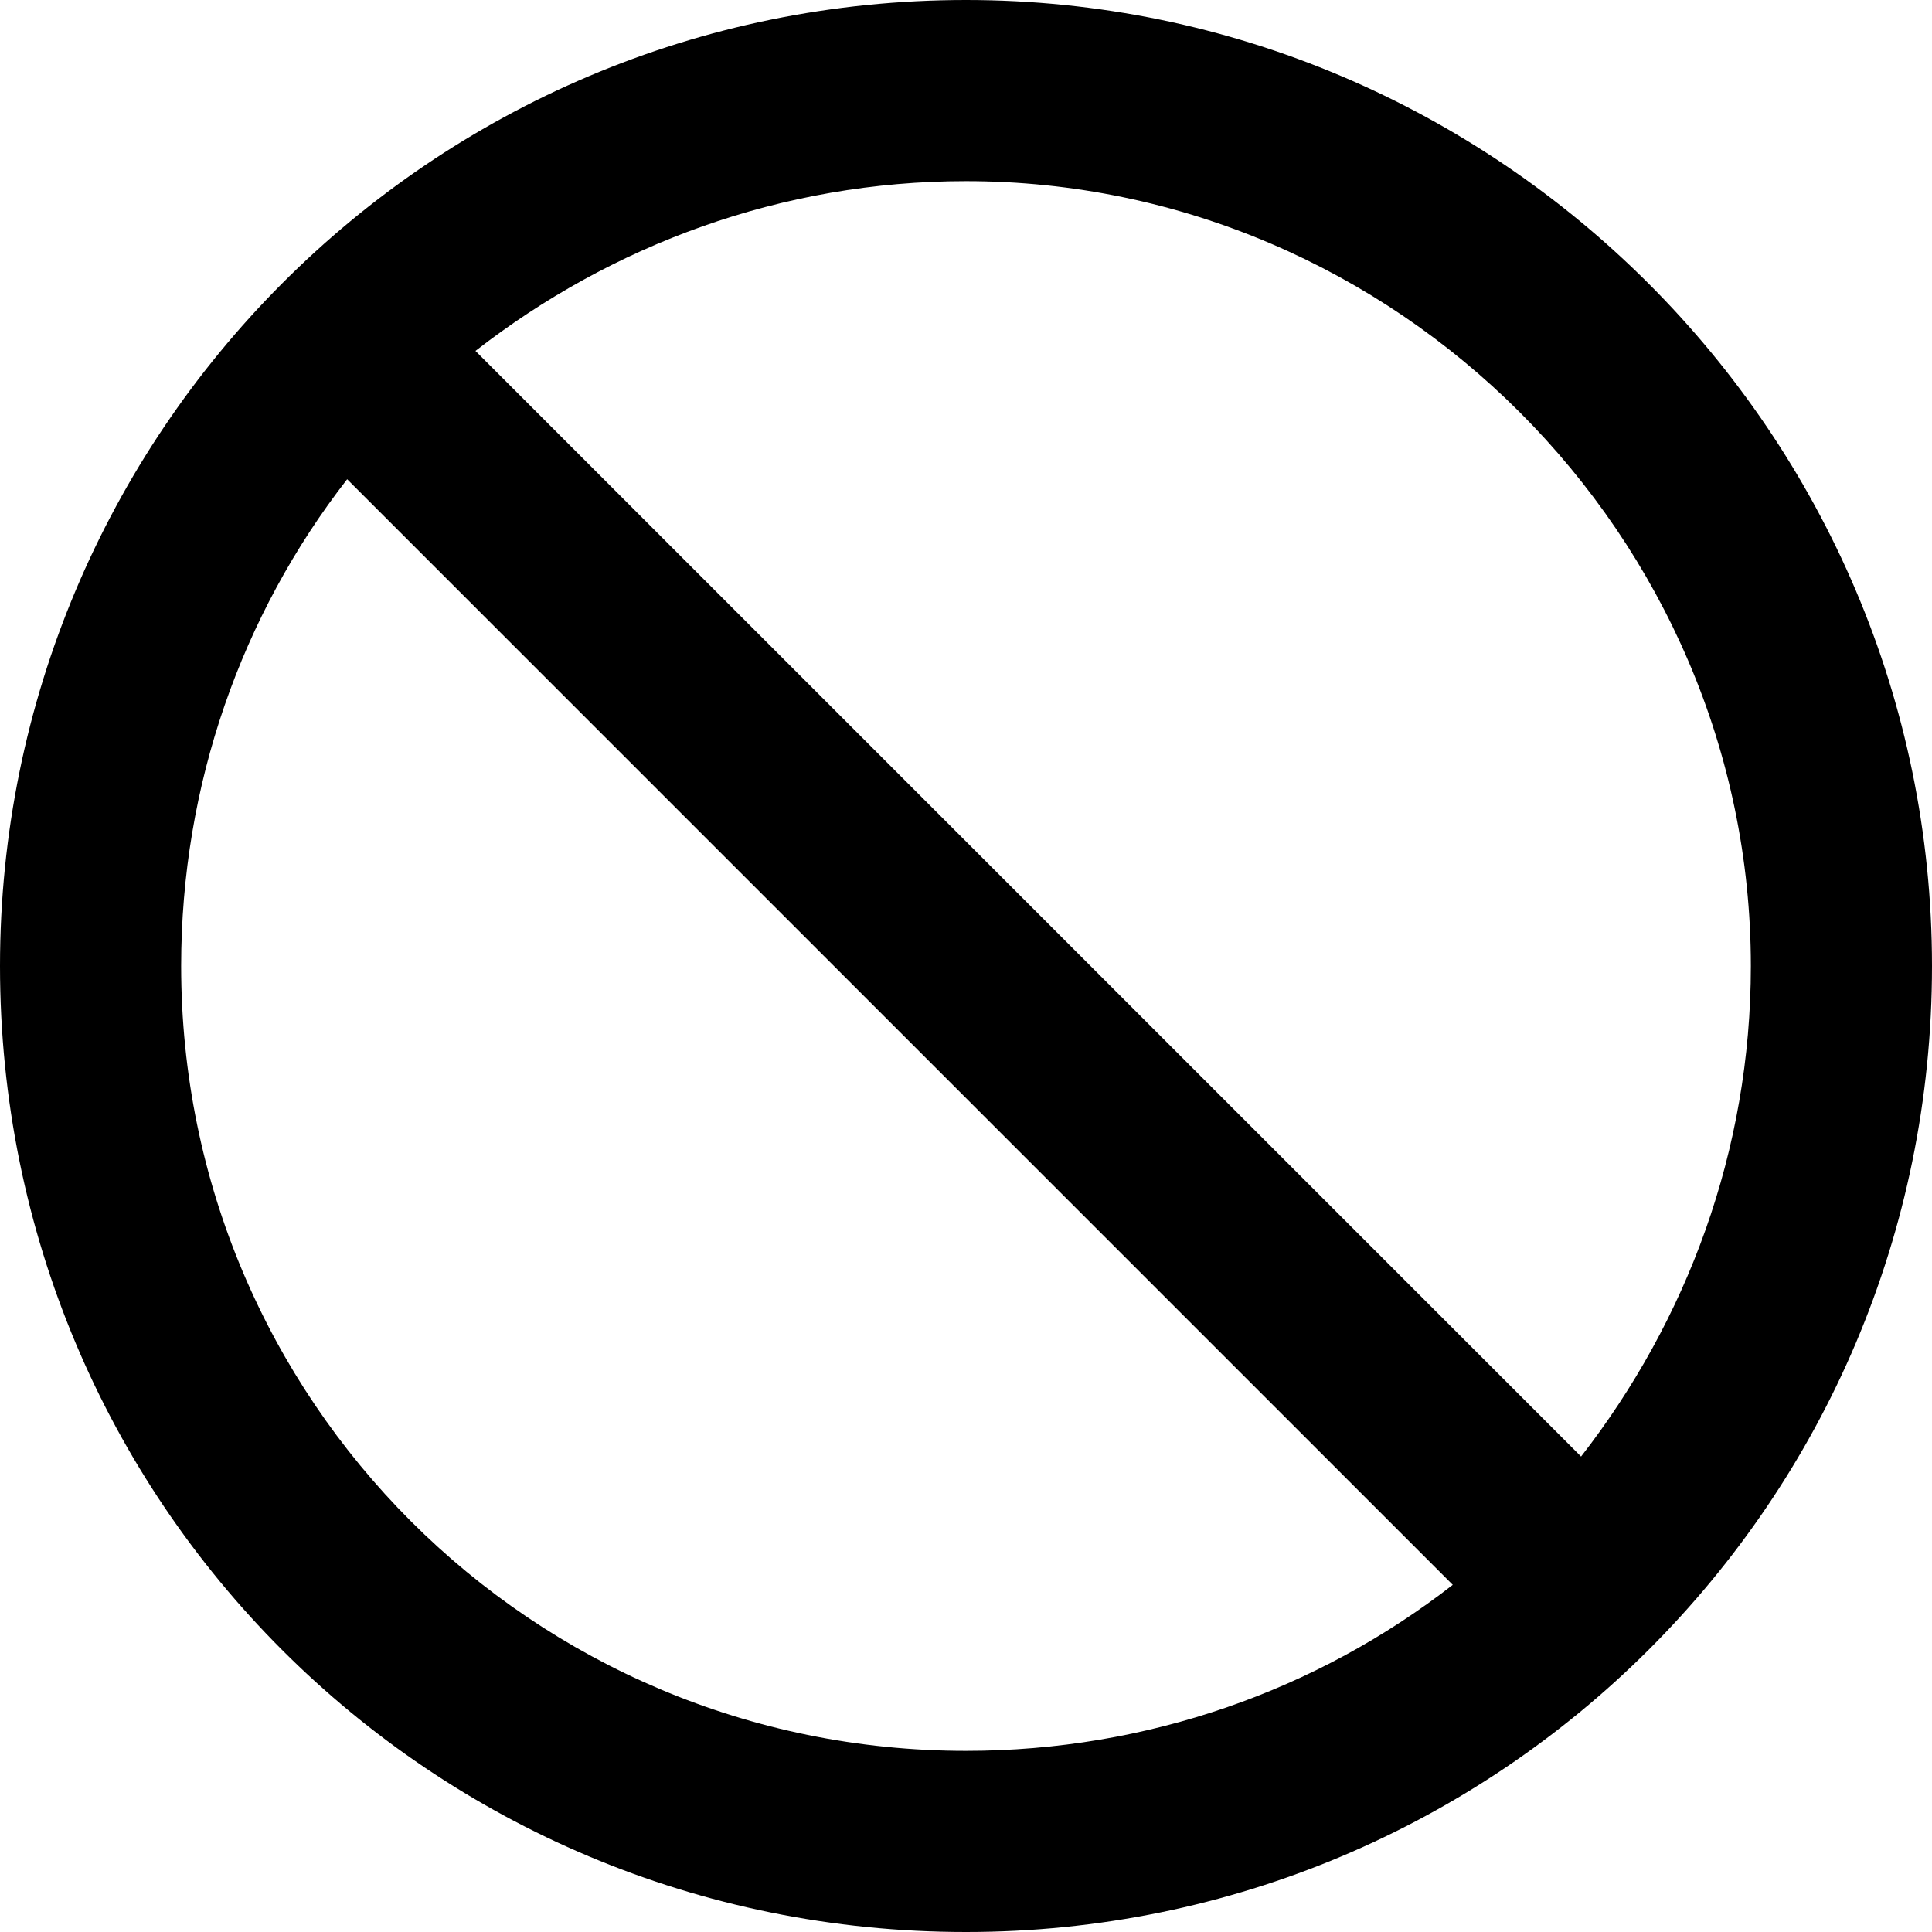
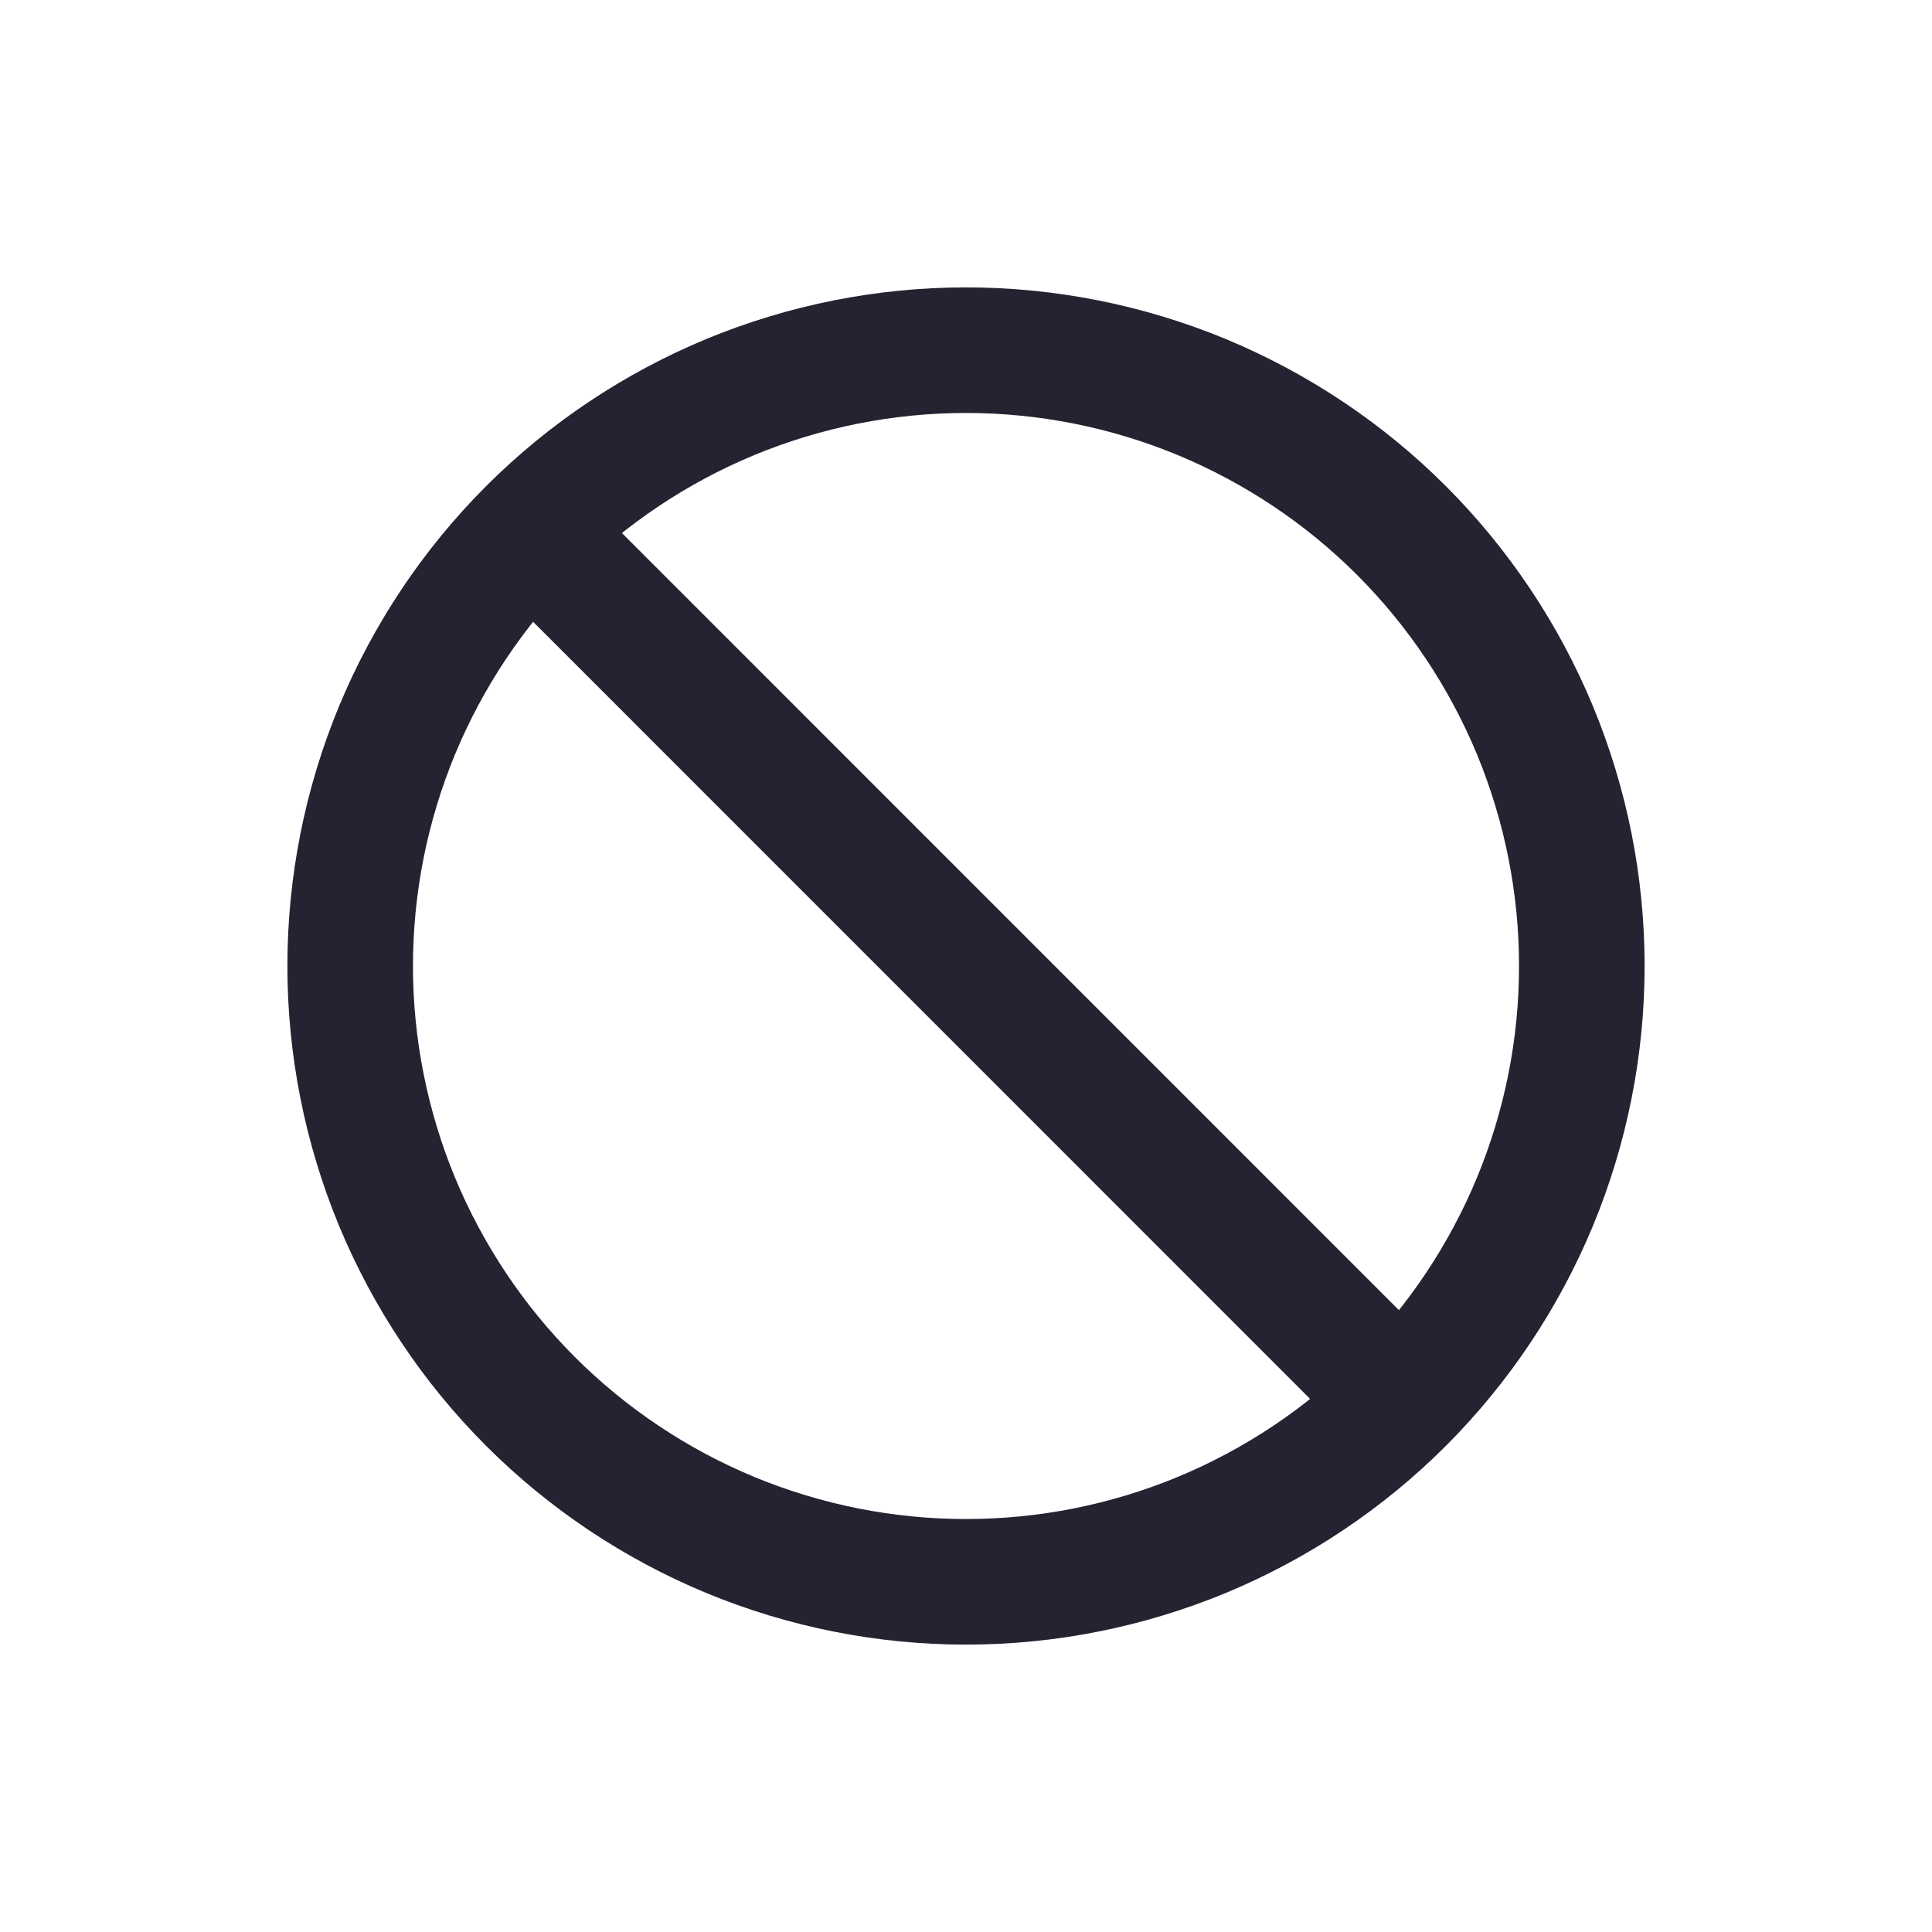
- <svg xmlns="http://www.w3.org/2000/svg" viewBox="0 0 42 42">
-   <path d="M42 21C42 32.648 32.566 42 21 42C9.352 42 0 32.648 0 21C0 9.434 9.352 0 21 0C32.566 0 42 9.434 42 21ZM7.547 10.418C5.25 13.371 3.938 17.062 3.938 21C3.938 30.434 11.566 38.062 21 38.062C24.938 38.062 28.629 36.75 31.582 34.453L7.547 10.418ZM38.062 21C38.062 11.648 30.352 3.938 21 3.938C16.98 3.938 13.289 5.332 10.336 7.629L34.371 31.664C36.668 28.711 38.062 25.02 38.062 21Z" />
+ <svg xmlns="http://www.w3.org/2000/svg" preserveAspectRatio="none" overflow="visible" style="display: block;" width="20" height="20" viewBox="0 0 20 20" fill="none">
+   <g id="Icons/Regular/ban">
+     <path id="Icon_svg" d="M5.538 5.537L14.463 14.463M3.625 10C3.625 10.837 3.79 11.666 4.11 12.44C4.431 13.213 4.9 13.916 5.492 14.508C6.084 15.1 6.787 15.569 7.56 15.89C8.334 16.21 9.163 16.375 10 16.375C10.837 16.375 11.666 16.21 12.44 15.89C13.213 15.569 13.916 15.1 14.508 14.508C15.1 13.916 15.569 13.213 15.89 12.44C16.21 11.666 16.375 10.837 16.375 10C16.375 9.163 16.21 8.334 15.89 7.56C15.569 6.787 15.1 6.084 14.508 5.492C13.916 4.9 13.213 4.431 12.44 4.11C11.666 3.79 10.837 3.625 10 3.625C9.163 3.625 8.334 3.79 7.56 4.11C6.787 4.431 6.084 4.9 5.492 5.492C4.9 6.084 4.431 6.787 4.11 7.56C3.79 8.334 3.625 9.163 3.625 10Z" stroke-width="1.3" stroke-linecap="round" stroke-linejoin="round" stroke="#232332" />
+   </g>
</svg>
